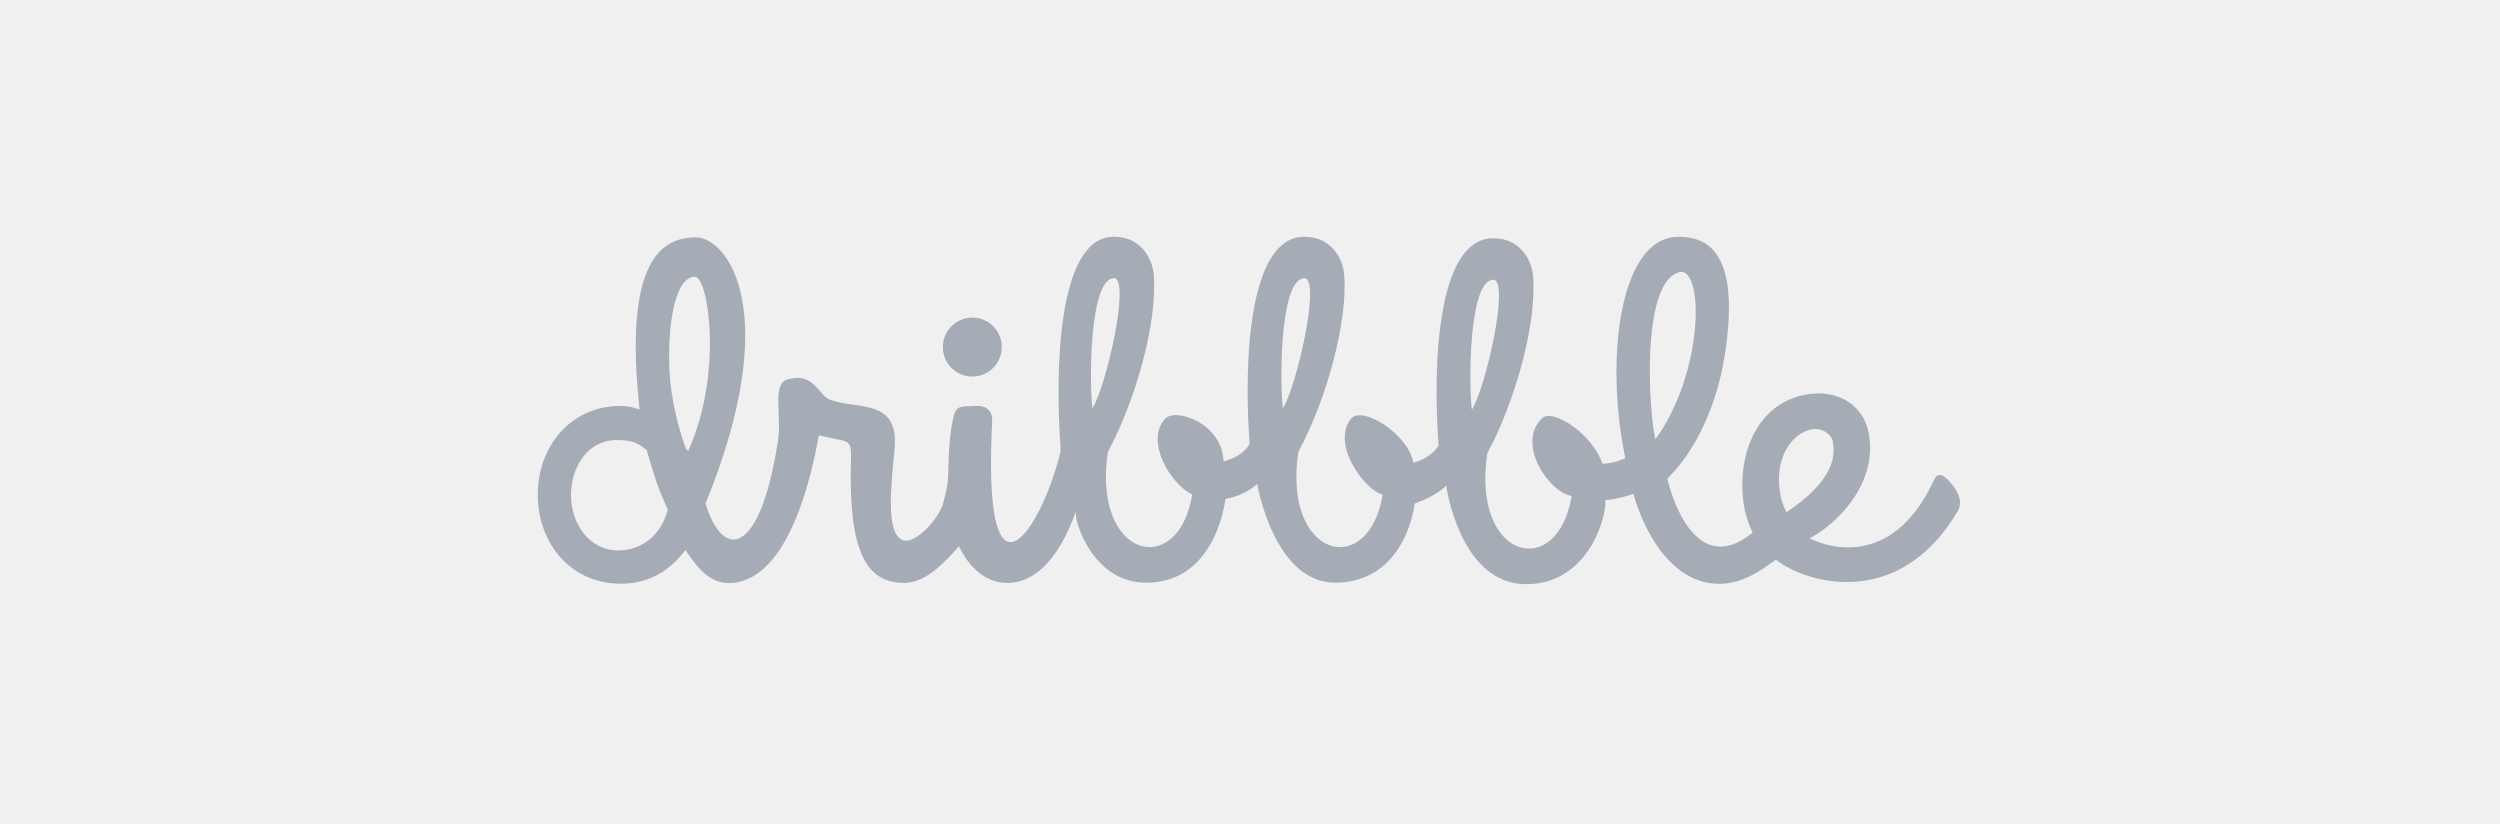
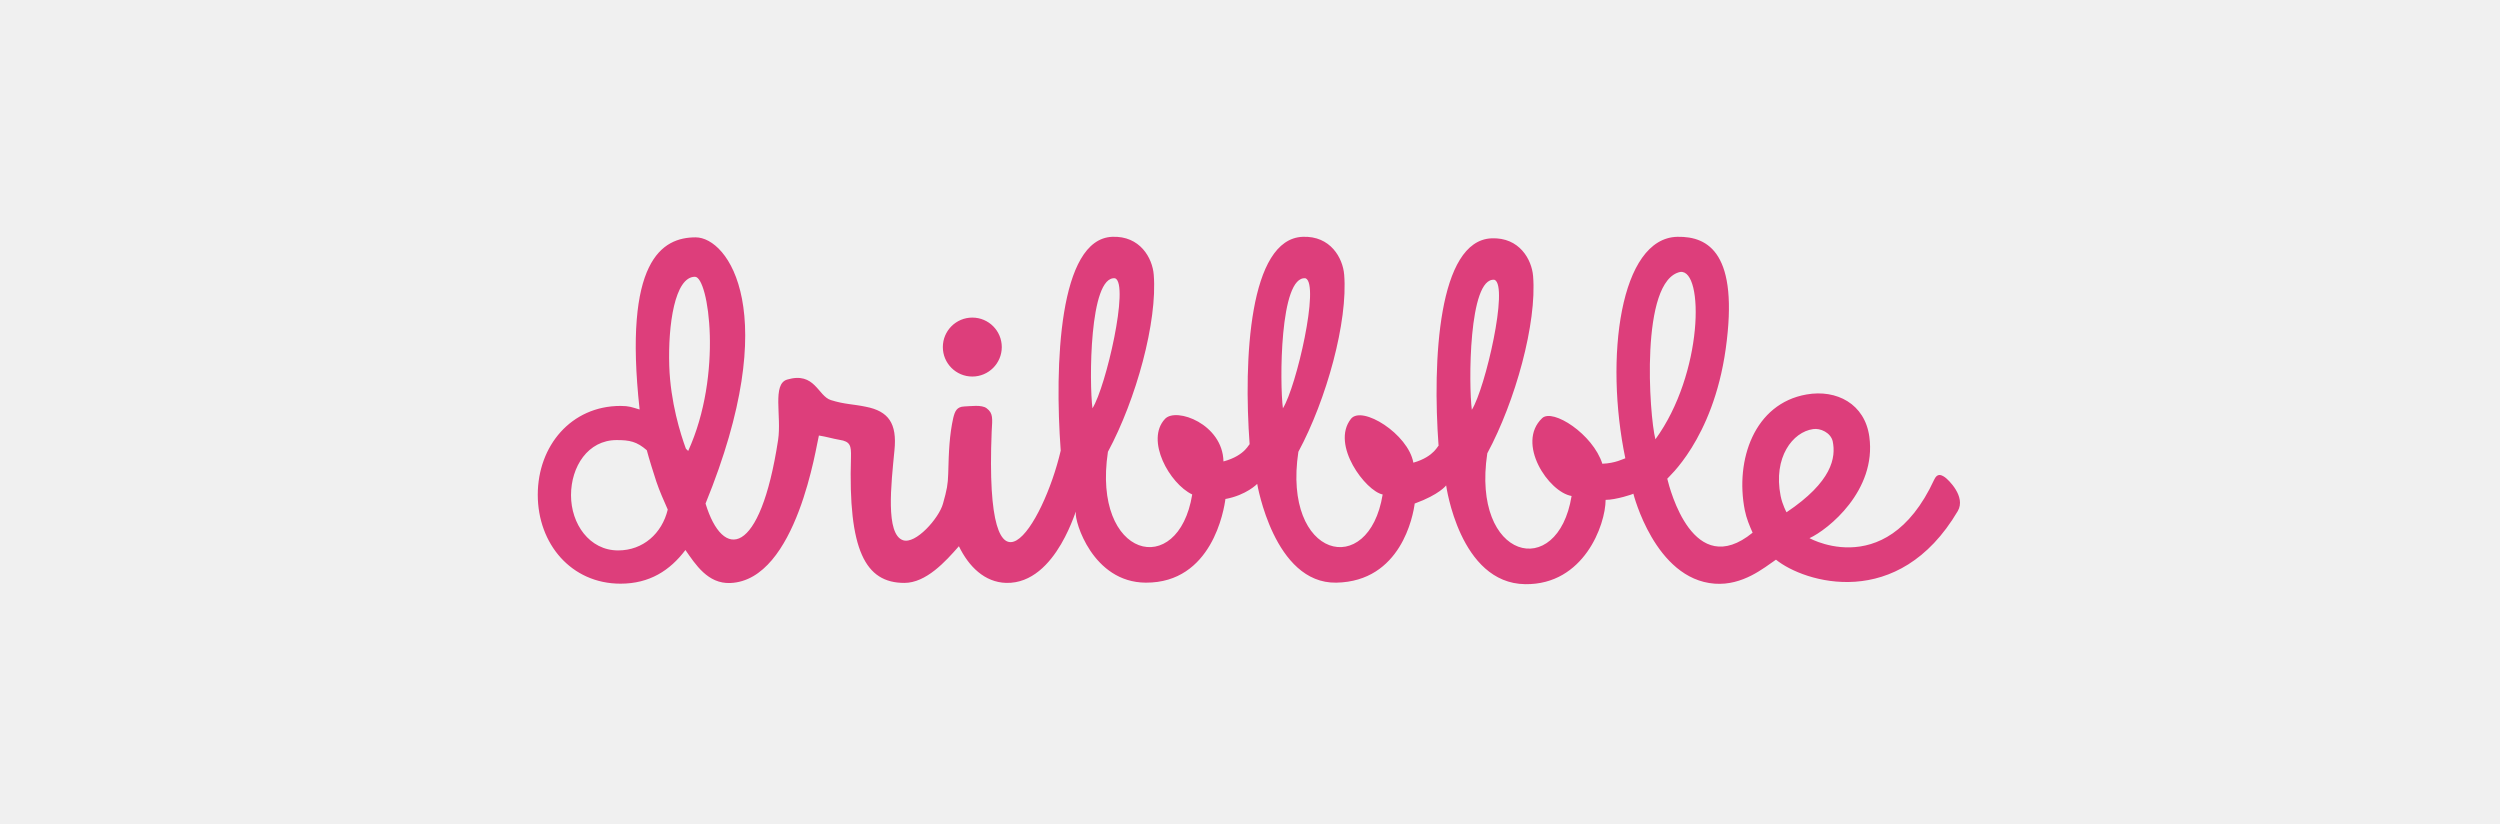
<svg xmlns="http://www.w3.org/2000/svg" width="170" height="56" viewBox="0 0 170 56" fill="none">
  <g clip-path="url(#clip0_1833_14643)">
-     <path d="M66.117 25.605C67.224 25.605 68.121 24.708 68.121 23.601C68.121 22.493 67.224 21.596 66.117 21.596C65.01 21.596 64.113 22.493 64.113 23.601C64.113 24.708 65.01 25.605 66.117 25.605V25.605ZM132.258 32.455C131.953 32.24 131.718 32.205 131.523 32.621C128.157 39.911 122.484 36.273 123.048 36.593C124.306 36.018 127.615 33.364 127.115 29.7C126.811 27.46 124.889 26.467 122.849 26.823C119.288 27.443 117.978 31.285 118.644 34.685C118.761 35.269 118.97 35.751 119.178 36.223C115.154 39.496 113.555 33.293 113.374 32.552C113.367 32.512 116.482 29.916 117.348 23.73C118.256 17.246 116.187 16.066 114.072 16.103C110.159 16.171 109.101 24.348 110.522 31.163C110.403 31.194 109.849 31.501 108.959 31.535C108.319 29.52 105.583 27.754 104.867 28.435C103.075 30.137 105.301 33.466 106.868 33.727C105.927 39.524 100.041 38.088 101.136 30.825C103.053 27.266 104.511 21.973 104.251 18.777C104.159 17.646 103.322 16.131 101.431 16.206C97.793 16.35 97.397 24.529 97.824 30.334C97.802 30.192 97.6 31.04 96.109 31.462C95.757 29.504 92.605 27.539 91.863 28.484C90.474 30.252 92.881 33.404 94.021 33.624C93.08 39.421 87.194 37.985 88.289 30.723C90.206 27.163 91.664 21.87 91.404 18.675C91.311 17.544 90.475 16.028 88.584 16.103C84.945 16.247 84.55 24.426 84.976 30.232C84.955 30.087 84.748 30.963 83.196 31.378C83.144 28.838 79.981 27.673 79.221 28.484C77.867 29.928 79.531 32.892 81.071 33.624C80.13 39.421 74.243 37.985 75.339 30.723C77.256 27.163 78.714 21.87 78.454 18.675C78.362 17.544 77.525 16.028 75.634 16.103C71.996 16.247 71.703 24.838 72.129 30.643C70.931 35.777 66.912 42.189 67.434 29.345C67.486 28.444 67.542 28.102 67.093 27.764C66.757 27.502 65.991 27.628 65.573 27.639C65.064 27.659 64.937 27.957 64.824 28.406C64.563 29.568 64.516 30.693 64.478 32.229C64.454 32.948 64.396 33.283 64.119 34.263C63.843 35.243 62.266 37.033 61.403 36.734C60.206 36.322 60.598 32.941 60.823 30.618C61.01 28.783 60.411 27.958 58.877 27.659C57.979 27.471 57.433 27.5 56.498 27.205C55.613 26.927 55.413 25.253 53.526 25.811C52.495 26.116 53.158 28.303 52.91 29.923C51.691 37.894 49.154 38.113 47.977 34.241C53.278 21.259 49.51 16.14 47.305 16.14C45.008 16.14 42.382 17.723 43.494 27.846C42.954 27.688 42.787 27.603 42.196 27.603C38.849 27.603 36.568 30.308 36.568 33.646C36.568 36.984 38.849 39.69 42.196 39.69C44.172 39.69 45.559 38.791 46.609 37.401C47.295 38.383 48.13 39.705 49.656 39.645C54.206 39.468 55.529 30.135 55.685 29.615C56.171 29.69 56.632 29.831 57.081 29.907C57.829 30.019 57.883 30.315 57.867 31.068C57.668 37.415 58.84 39.638 61.496 39.638C62.977 39.638 64.296 38.183 65.205 37.143C65.884 38.544 66.966 39.595 68.417 39.637C71.933 39.725 73.28 34.12 73.157 34.858C73.061 35.436 74.298 39.606 77.918 39.621C82.403 39.64 83.236 34.708 83.335 33.882C83.348 33.718 83.353 33.735 83.335 33.882L83.332 33.932C84.756 33.668 85.49 32.904 85.49 32.904C85.49 32.904 86.633 39.698 90.868 39.621C95.265 39.541 96.095 35.084 96.203 34.214C96.218 34.008 96.226 34.032 96.203 34.214C96.203 34.223 96.202 34.231 96.202 34.24C97.893 33.625 98.338 33.007 98.338 33.007C98.338 33.007 99.246 39.666 103.715 39.724C107.698 39.776 109.174 35.698 109.182 33.991C109.854 33.998 111.097 33.592 111.068 33.569C111.068 33.569 112.526 39.391 116.6 39.69C118.513 39.83 119.948 38.613 120.766 38.058C122.688 39.615 129.088 41.603 133.13 34.751C133.7 33.768 132.474 32.606 132.258 32.455V32.455ZM42.034 37.429C40.081 37.429 38.829 35.624 38.829 33.677C38.829 31.73 39.979 29.925 41.931 29.925C42.81 29.925 43.299 30.021 43.983 30.616C44.108 31.105 44.459 32.234 44.63 32.746C44.86 33.431 45.132 34.015 45.407 34.65C45.014 36.279 43.727 37.429 42.034 37.429V37.429ZM46.793 30.674C46.712 30.544 46.728 30.624 46.638 30.502C46.28 29.528 45.59 27.355 45.51 24.886C45.42 22.093 45.885 18.82 47.257 18.82C48.187 18.82 49.175 25.454 46.792 30.674H46.793ZM74.288 27.764C74.067 26.107 74.056 18.72 75.829 18.923C76.808 19.32 75.208 26.291 74.288 27.764ZM87.238 27.764C87.017 26.107 87.006 18.72 88.779 18.923C89.758 19.32 88.158 26.291 87.238 27.764ZM100.085 27.867C99.864 26.21 99.853 18.822 101.626 19.026C102.606 19.422 101.005 26.393 100.085 27.867ZM114.268 18.491C115.89 18.323 115.823 25.403 112.568 29.873C112.148 28.258 111.505 19.045 114.268 18.49V18.491ZM121.083 33.727C120.562 31.096 121.908 29.368 123.295 29.179C123.78 29.101 124.483 29.416 124.623 30.003C124.853 31.11 124.59 32.751 121.485 34.834C121.489 34.852 121.199 34.313 121.083 33.727H121.083Z" fill="#A5ACB5" />
+     <path d="M66.117 25.605C67.224 25.605 68.121 24.708 68.121 23.601C68.121 22.493 67.224 21.596 66.117 21.596C65.01 21.596 64.113 22.493 64.113 23.601C64.113 24.708 65.01 25.605 66.117 25.605V25.605ZM132.258 32.455C131.953 32.24 131.718 32.205 131.523 32.621C128.157 39.911 122.484 36.273 123.048 36.593C124.306 36.018 127.615 33.364 127.115 29.7C126.811 27.46 124.889 26.467 122.849 26.823C119.288 27.443 117.978 31.285 118.644 34.685C118.761 35.269 118.97 35.751 119.178 36.223C115.154 39.496 113.555 33.293 113.374 32.552C113.367 32.512 116.482 29.916 117.348 23.73C118.256 17.246 116.187 16.066 114.072 16.103C110.159 16.171 109.101 24.348 110.522 31.163C110.403 31.194 109.849 31.501 108.959 31.535C108.319 29.52 105.583 27.754 104.867 28.435C103.075 30.137 105.301 33.466 106.868 33.727C105.927 39.524 100.041 38.088 101.136 30.825C103.053 27.266 104.511 21.973 104.251 18.777C104.159 17.646 103.322 16.131 101.431 16.206C97.793 16.35 97.397 24.529 97.824 30.334C97.802 30.192 97.6 31.04 96.109 31.462C95.757 29.504 92.605 27.539 91.863 28.484C90.474 30.252 92.881 33.404 94.021 33.624C93.08 39.421 87.194 37.985 88.289 30.723C90.206 27.163 91.664 21.87 91.404 18.675C91.311 17.544 90.475 16.028 88.584 16.103C84.945 16.247 84.55 24.426 84.976 30.232C84.955 30.087 84.748 30.963 83.196 31.378C83.144 28.838 79.981 27.673 79.221 28.484C77.867 29.928 79.531 32.892 81.071 33.624C80.13 39.421 74.243 37.985 75.339 30.723C77.256 27.163 78.714 21.87 78.454 18.675C78.362 17.544 77.525 16.028 75.634 16.103C71.996 16.247 71.703 24.838 72.129 30.643C70.931 35.777 66.912 42.189 67.434 29.345C67.486 28.444 67.542 28.102 67.093 27.764C66.757 27.502 65.991 27.628 65.573 27.639C65.064 27.659 64.937 27.957 64.824 28.406C64.563 29.568 64.516 30.693 64.478 32.229C64.454 32.948 64.396 33.283 64.119 34.263C63.843 35.243 62.266 37.033 61.403 36.734C60.206 36.322 60.598 32.941 60.823 30.618C61.01 28.783 60.411 27.958 58.877 27.659C57.979 27.471 57.433 27.5 56.498 27.205C55.613 26.927 55.413 25.253 53.526 25.811C52.495 26.116 53.158 28.303 52.91 29.923C51.691 37.894 49.154 38.113 47.977 34.241C53.278 21.259 49.51 16.14 47.305 16.14C45.008 16.14 42.382 17.723 43.494 27.846C42.954 27.688 42.787 27.603 42.196 27.603C38.849 27.603 36.568 30.308 36.568 33.646C36.568 36.984 38.849 39.69 42.196 39.69C44.172 39.69 45.559 38.791 46.609 37.401C47.295 38.383 48.13 39.705 49.656 39.645C54.206 39.468 55.529 30.135 55.685 29.615C56.171 29.69 56.632 29.831 57.081 29.907C57.829 30.019 57.883 30.315 57.867 31.068C57.668 37.415 58.84 39.638 61.496 39.638C62.977 39.638 64.296 38.183 65.205 37.143C65.884 38.544 66.966 39.595 68.417 39.637C71.933 39.725 73.28 34.12 73.157 34.858C73.061 35.436 74.298 39.606 77.918 39.621C82.403 39.64 83.236 34.708 83.335 33.882C83.348 33.718 83.353 33.735 83.335 33.882L83.332 33.932C84.756 33.668 85.49 32.904 85.49 32.904C85.49 32.904 86.633 39.698 90.868 39.621C95.265 39.541 96.095 35.084 96.203 34.214C96.218 34.008 96.226 34.032 96.203 34.214C96.203 34.223 96.202 34.231 96.202 34.24C97.893 33.625 98.338 33.007 98.338 33.007C98.338 33.007 99.246 39.666 103.715 39.724C107.698 39.776 109.174 35.698 109.182 33.991C109.854 33.998 111.097 33.592 111.068 33.569C111.068 33.569 112.526 39.391 116.6 39.69C118.513 39.83 119.948 38.613 120.766 38.058C122.688 39.615 129.088 41.603 133.13 34.751C133.7 33.768 132.474 32.606 132.258 32.455V32.455ZM42.034 37.429C40.081 37.429 38.829 35.624 38.829 33.677C38.829 31.73 39.979 29.925 41.931 29.925C42.81 29.925 43.299 30.021 43.983 30.616C44.108 31.105 44.459 32.234 44.63 32.746C44.86 33.431 45.132 34.015 45.407 34.65C45.014 36.279 43.727 37.429 42.034 37.429V37.429ZM46.793 30.674C46.712 30.544 46.728 30.624 46.638 30.502C46.28 29.528 45.59 27.355 45.51 24.886C45.42 22.093 45.885 18.82 47.257 18.82C48.187 18.82 49.175 25.454 46.792 30.674H46.793ZM74.288 27.764C74.067 26.107 74.056 18.72 75.829 18.923C76.808 19.32 75.208 26.291 74.288 27.764ZM87.238 27.764C87.017 26.107 87.006 18.72 88.779 18.923C89.758 19.32 88.158 26.291 87.238 27.764ZM100.085 27.867C99.864 26.21 99.853 18.822 101.626 19.026C102.606 19.422 101.005 26.393 100.085 27.867ZM114.268 18.491C115.89 18.323 115.823 25.403 112.568 29.873C112.148 28.258 111.505 19.045 114.268 18.49V18.491ZM121.083 33.727C120.562 31.096 121.908 29.368 123.295 29.179C123.78 29.101 124.483 29.416 124.623 30.003C124.853 31.11 124.59 32.751 121.485 34.834C121.489 34.852 121.199 34.313 121.083 33.727H121.083Z" fill="#DD3E7B" />
  </g>
  <defs>
    <clipPath id="clip0_1833_14643">
      <rect width="96.748" height="23.8" fill="white" transform="translate(36.5508 16.1)" />
    </clipPath>
  </defs>
</svg>
